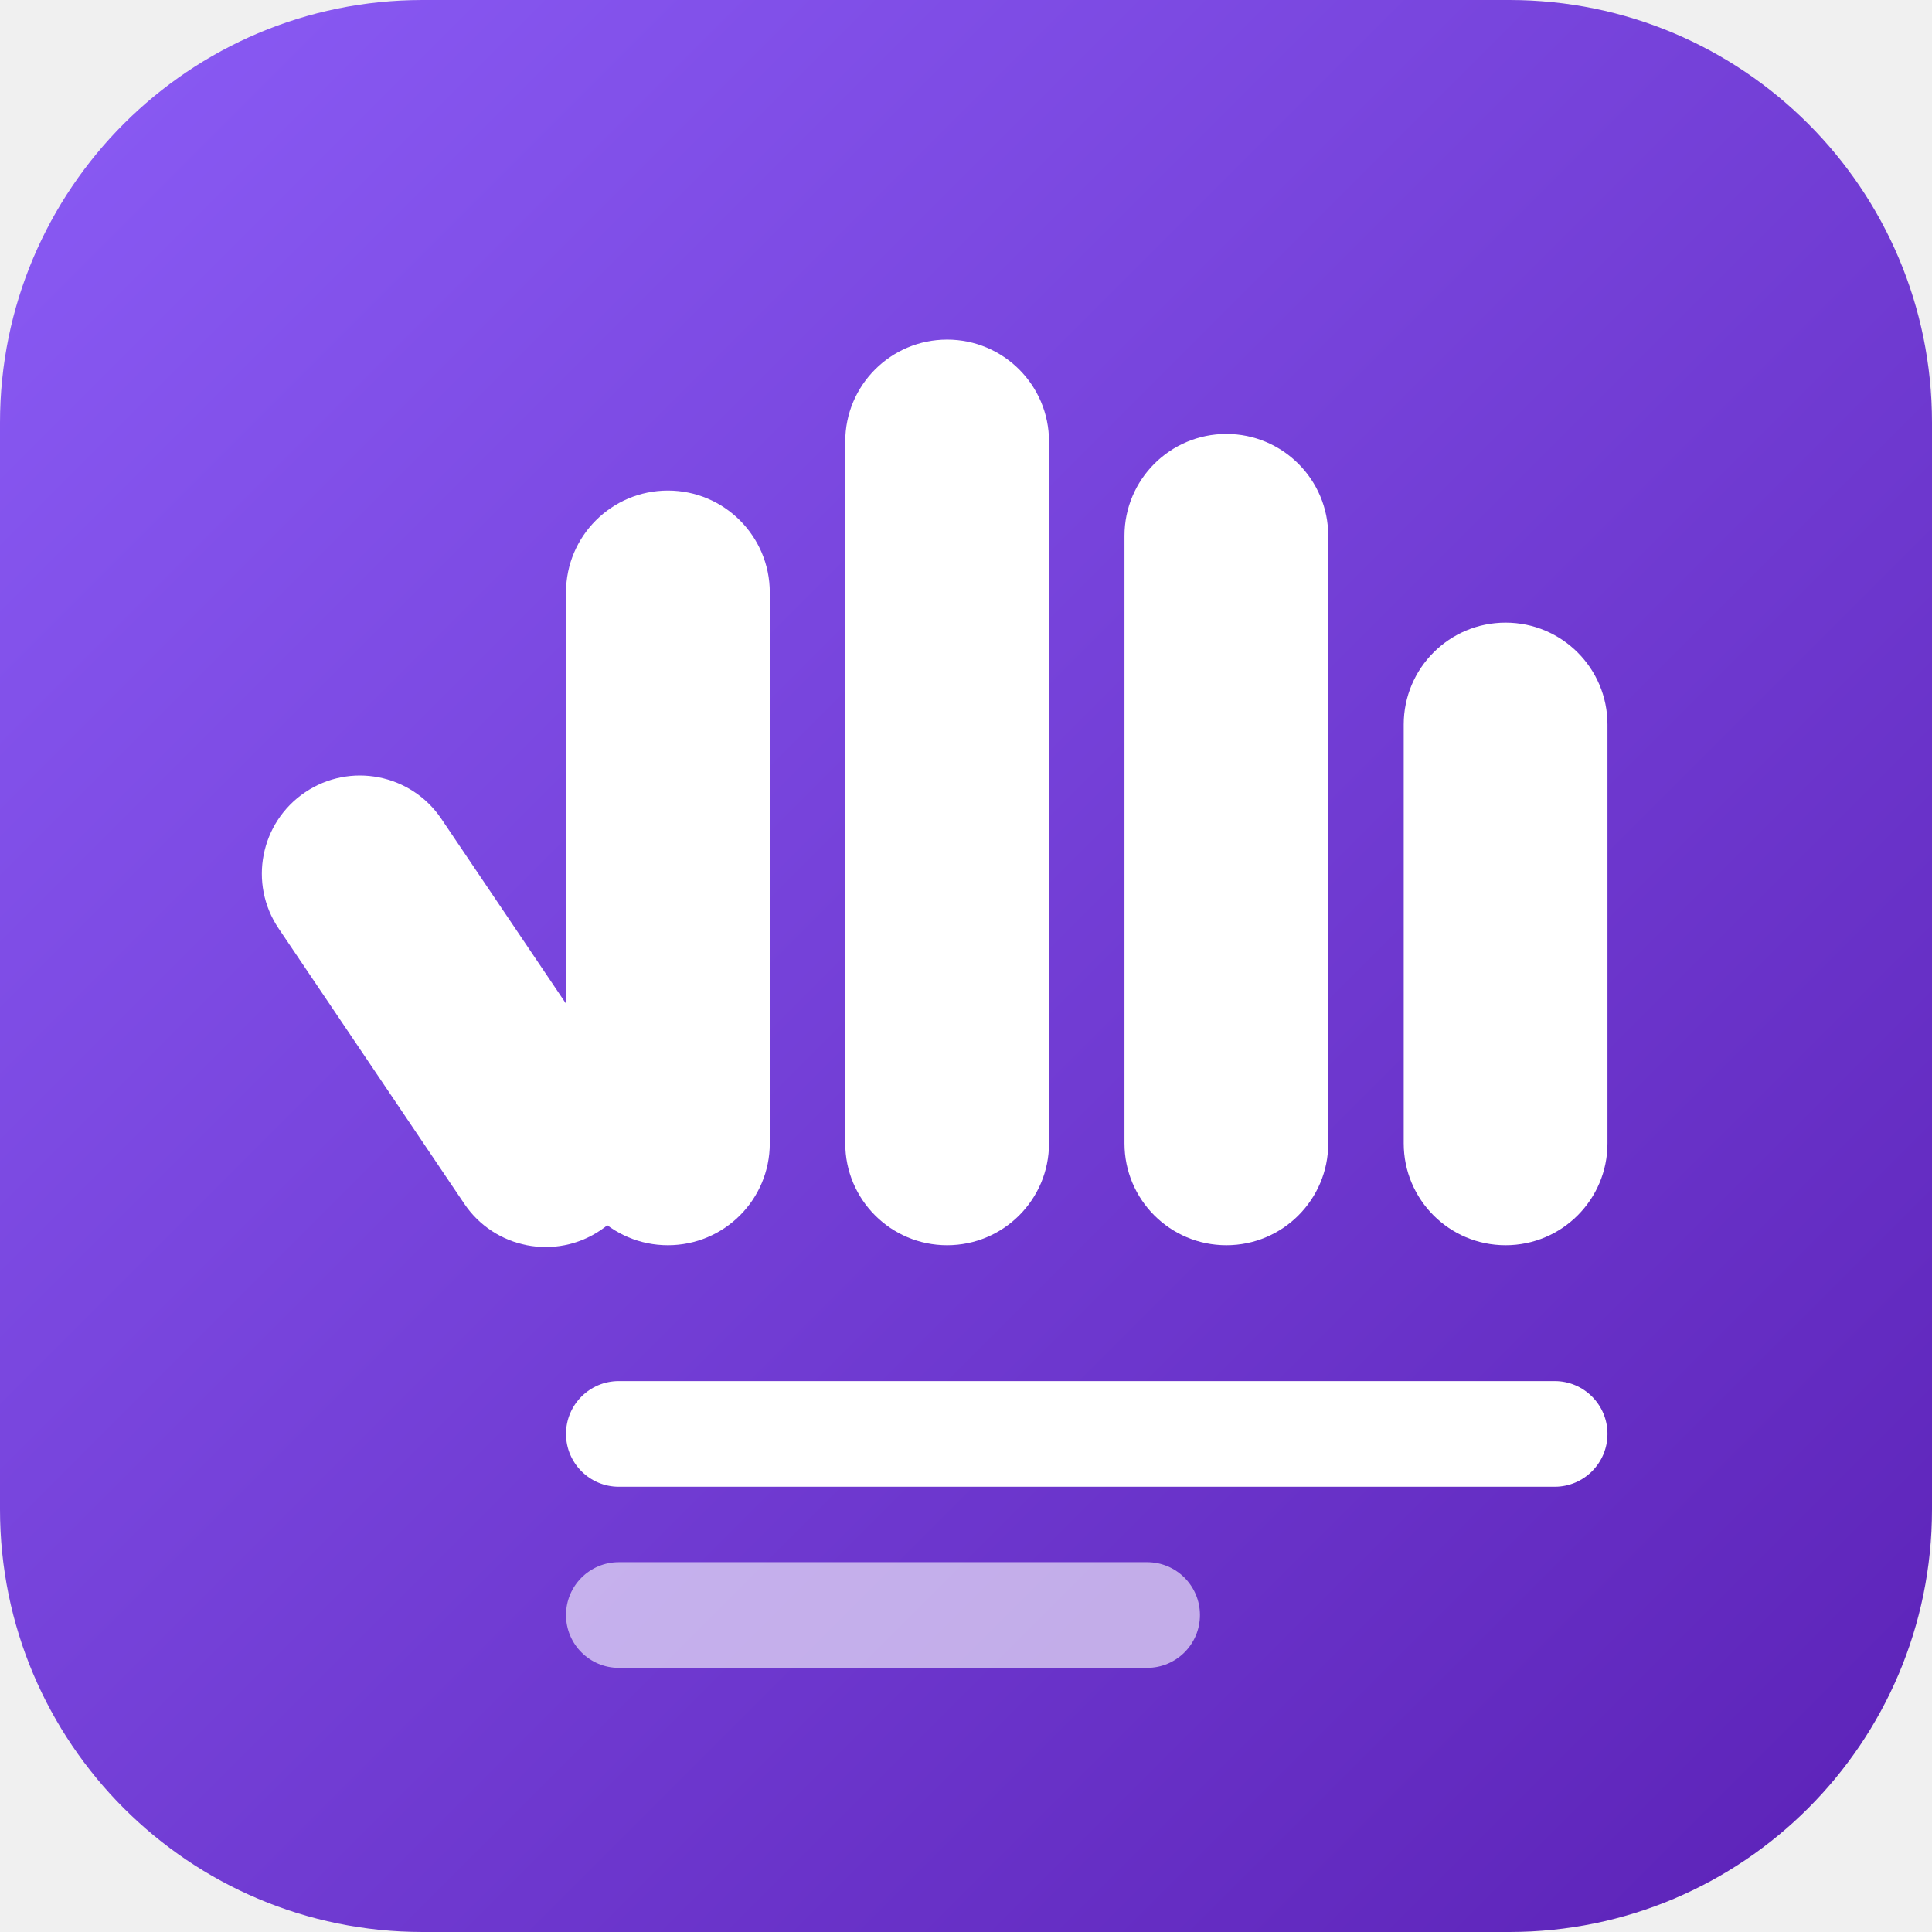
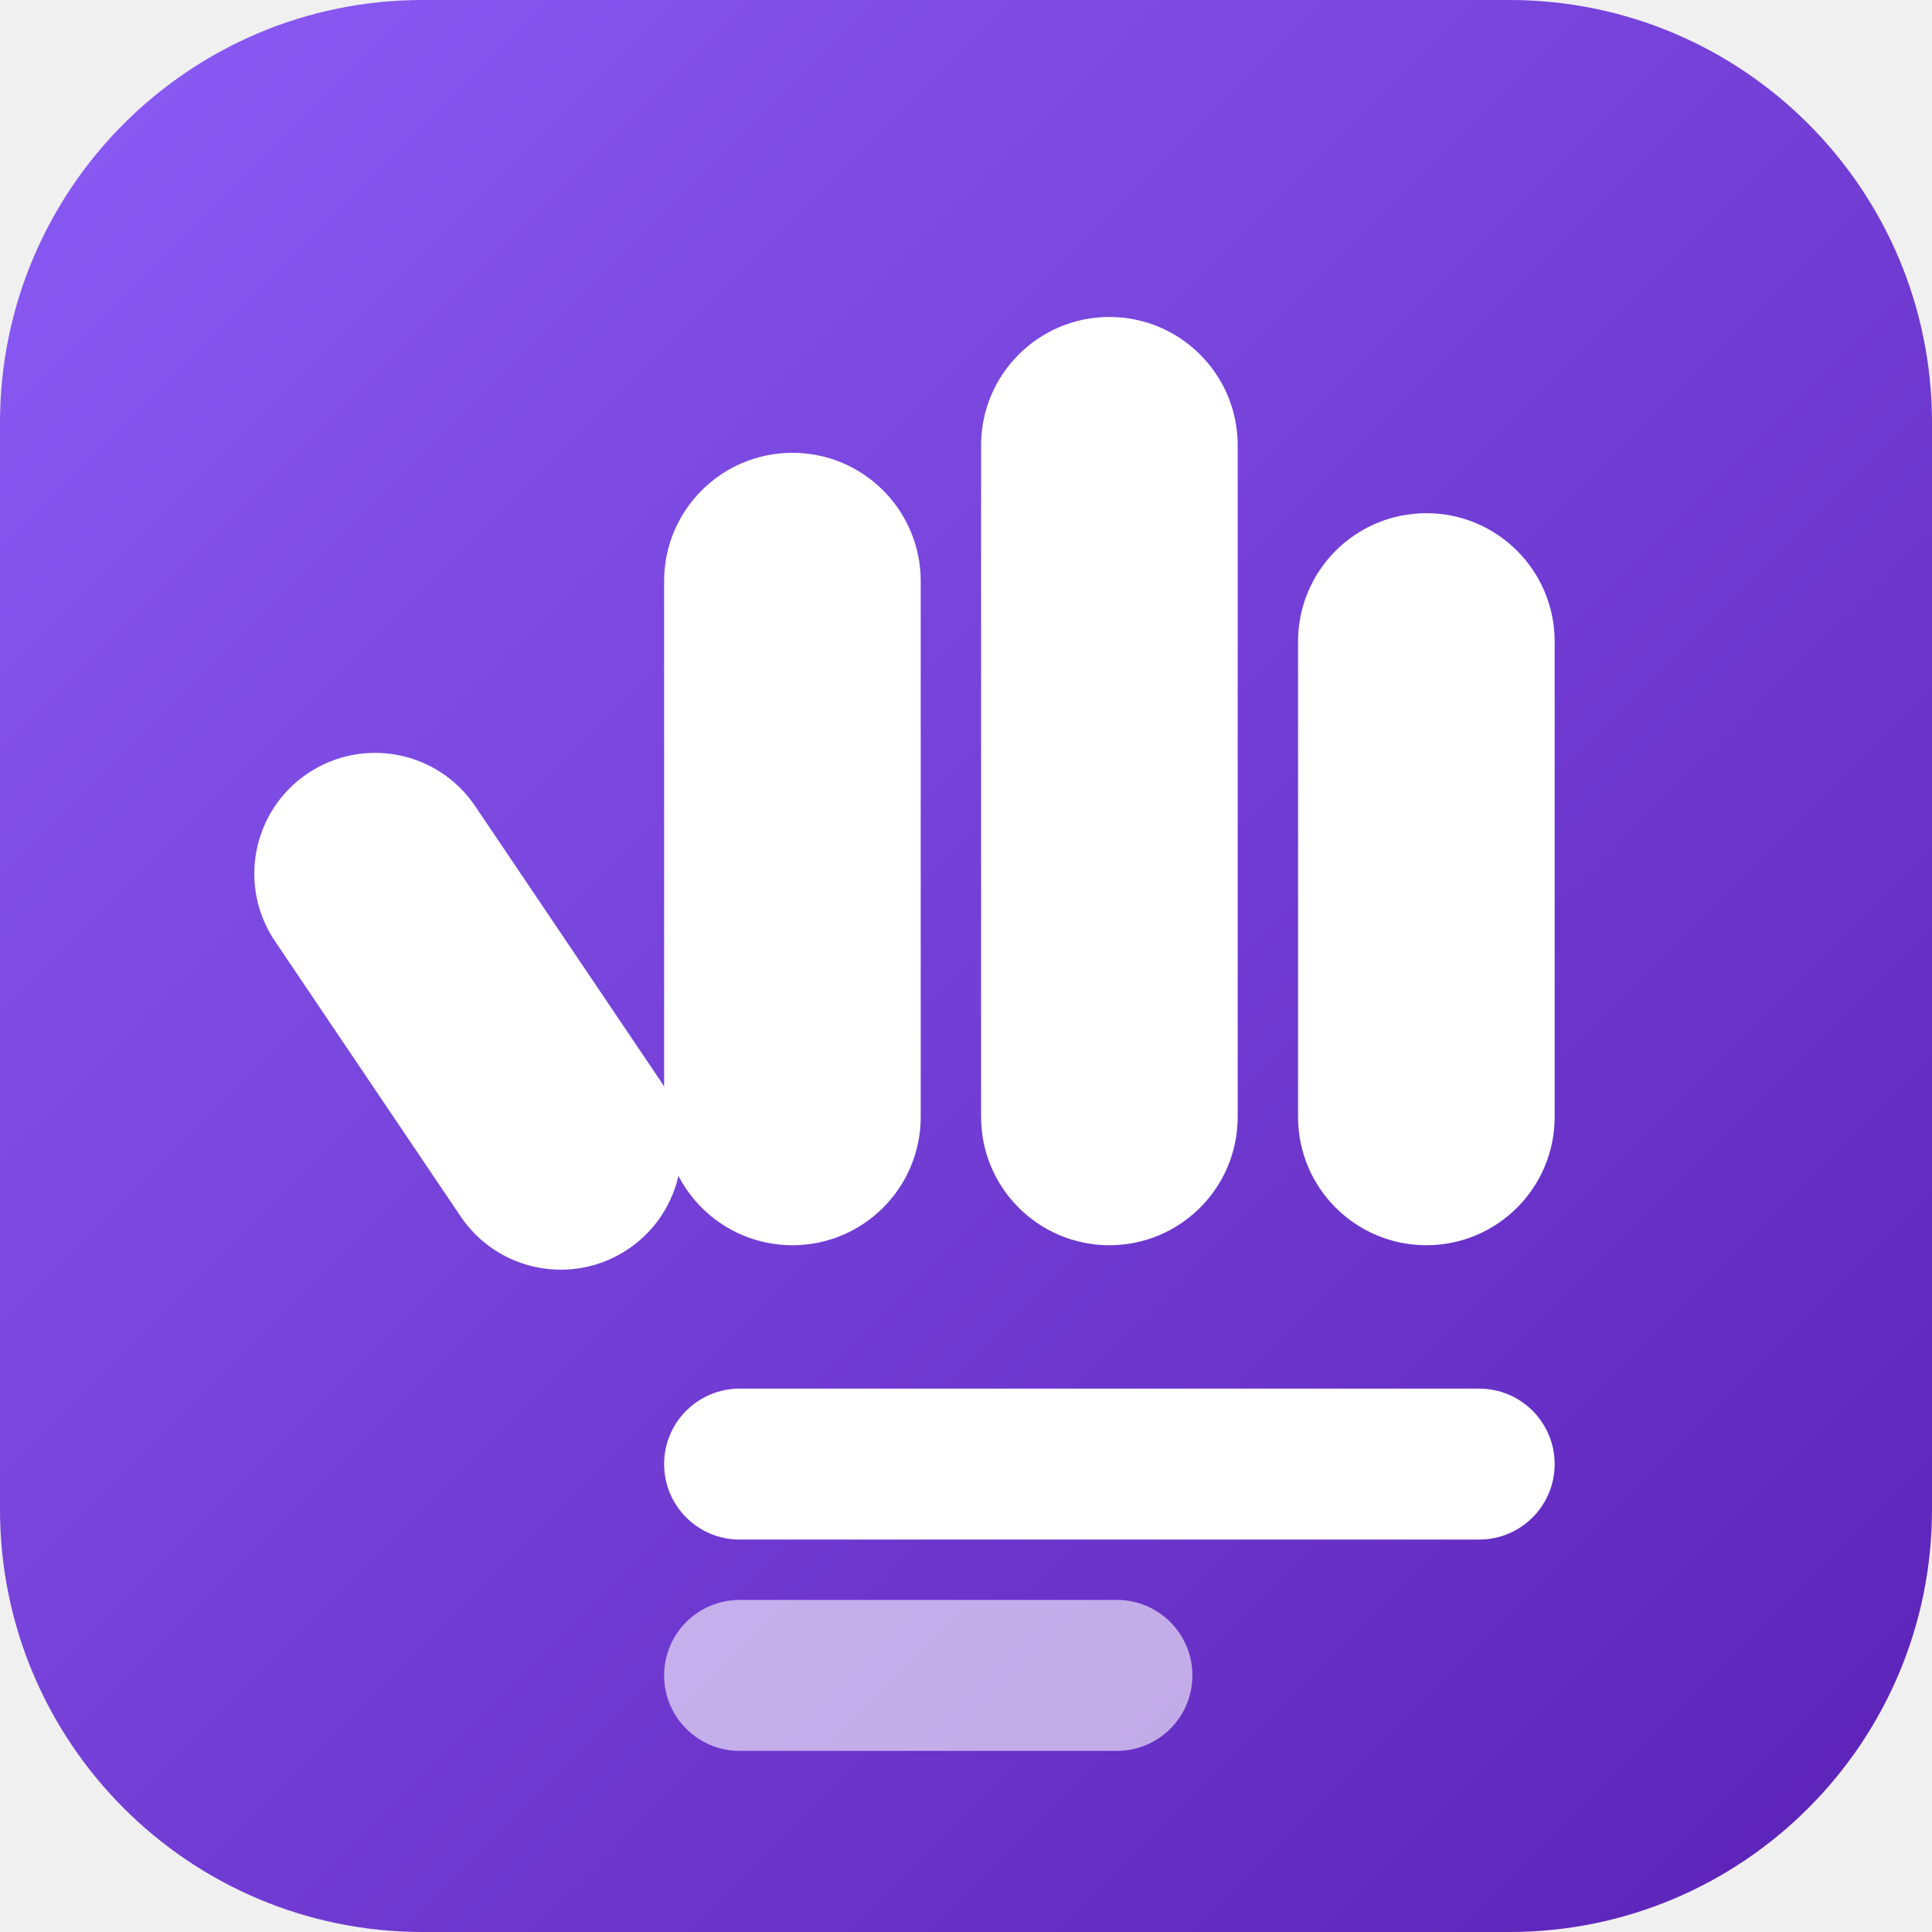
<svg xmlns="http://www.w3.org/2000/svg" viewBox="0 0 512 512" role="img" aria-label="Esku">
  <defs>
    <linearGradient id="esku-bg" x1="0" y1="0" x2="1" y2="1">
      <stop offset="0" stop-color="#8B5CF6" />
      <stop offset="1" stop-color="#5B21B6" />
    </linearGradient>
  </defs>
  <rect width="512" height="512" rx="112" fill="url(#esku-bg)" />
  <g fill="#FFFFFF">
-     <rect x="150" y="130" width="54" height="200" rx="27" />
-     <rect x="224" y="90" width="54" height="240" rx="27" />
-     <rect x="298" y="115" width="54" height="215" rx="27" />
-     <rect x="372" y="165" width="54" height="165" rx="27" />
-     <rect x="94" y="198" width="52" height="140" rx="26" transform="rotate(-34 120 268)" />
-     <rect x="150" y="366" width="276" height="28" rx="14" />
-     <rect x="150" y="414" width="168" height="28" rx="14" fill-opacity="0.6" />
+     <rect x="176" y="120" width="68" height="210" rx="34" />
+     <rect x="260" y="84" width="68" height="246" rx="34" />
+     <rect x="344" y="136" width="68" height="194" rx="34" />
+     <rect x="92" y="192" width="64" height="152" rx="32" transform="rotate(-34 124 268)" />
+     <rect x="176" y="368" width="236" height="40" rx="20" />
+     <rect x="176" y="424" width="140" height="40" rx="20" fill-opacity="0.6" />
  </g>
</svg>
